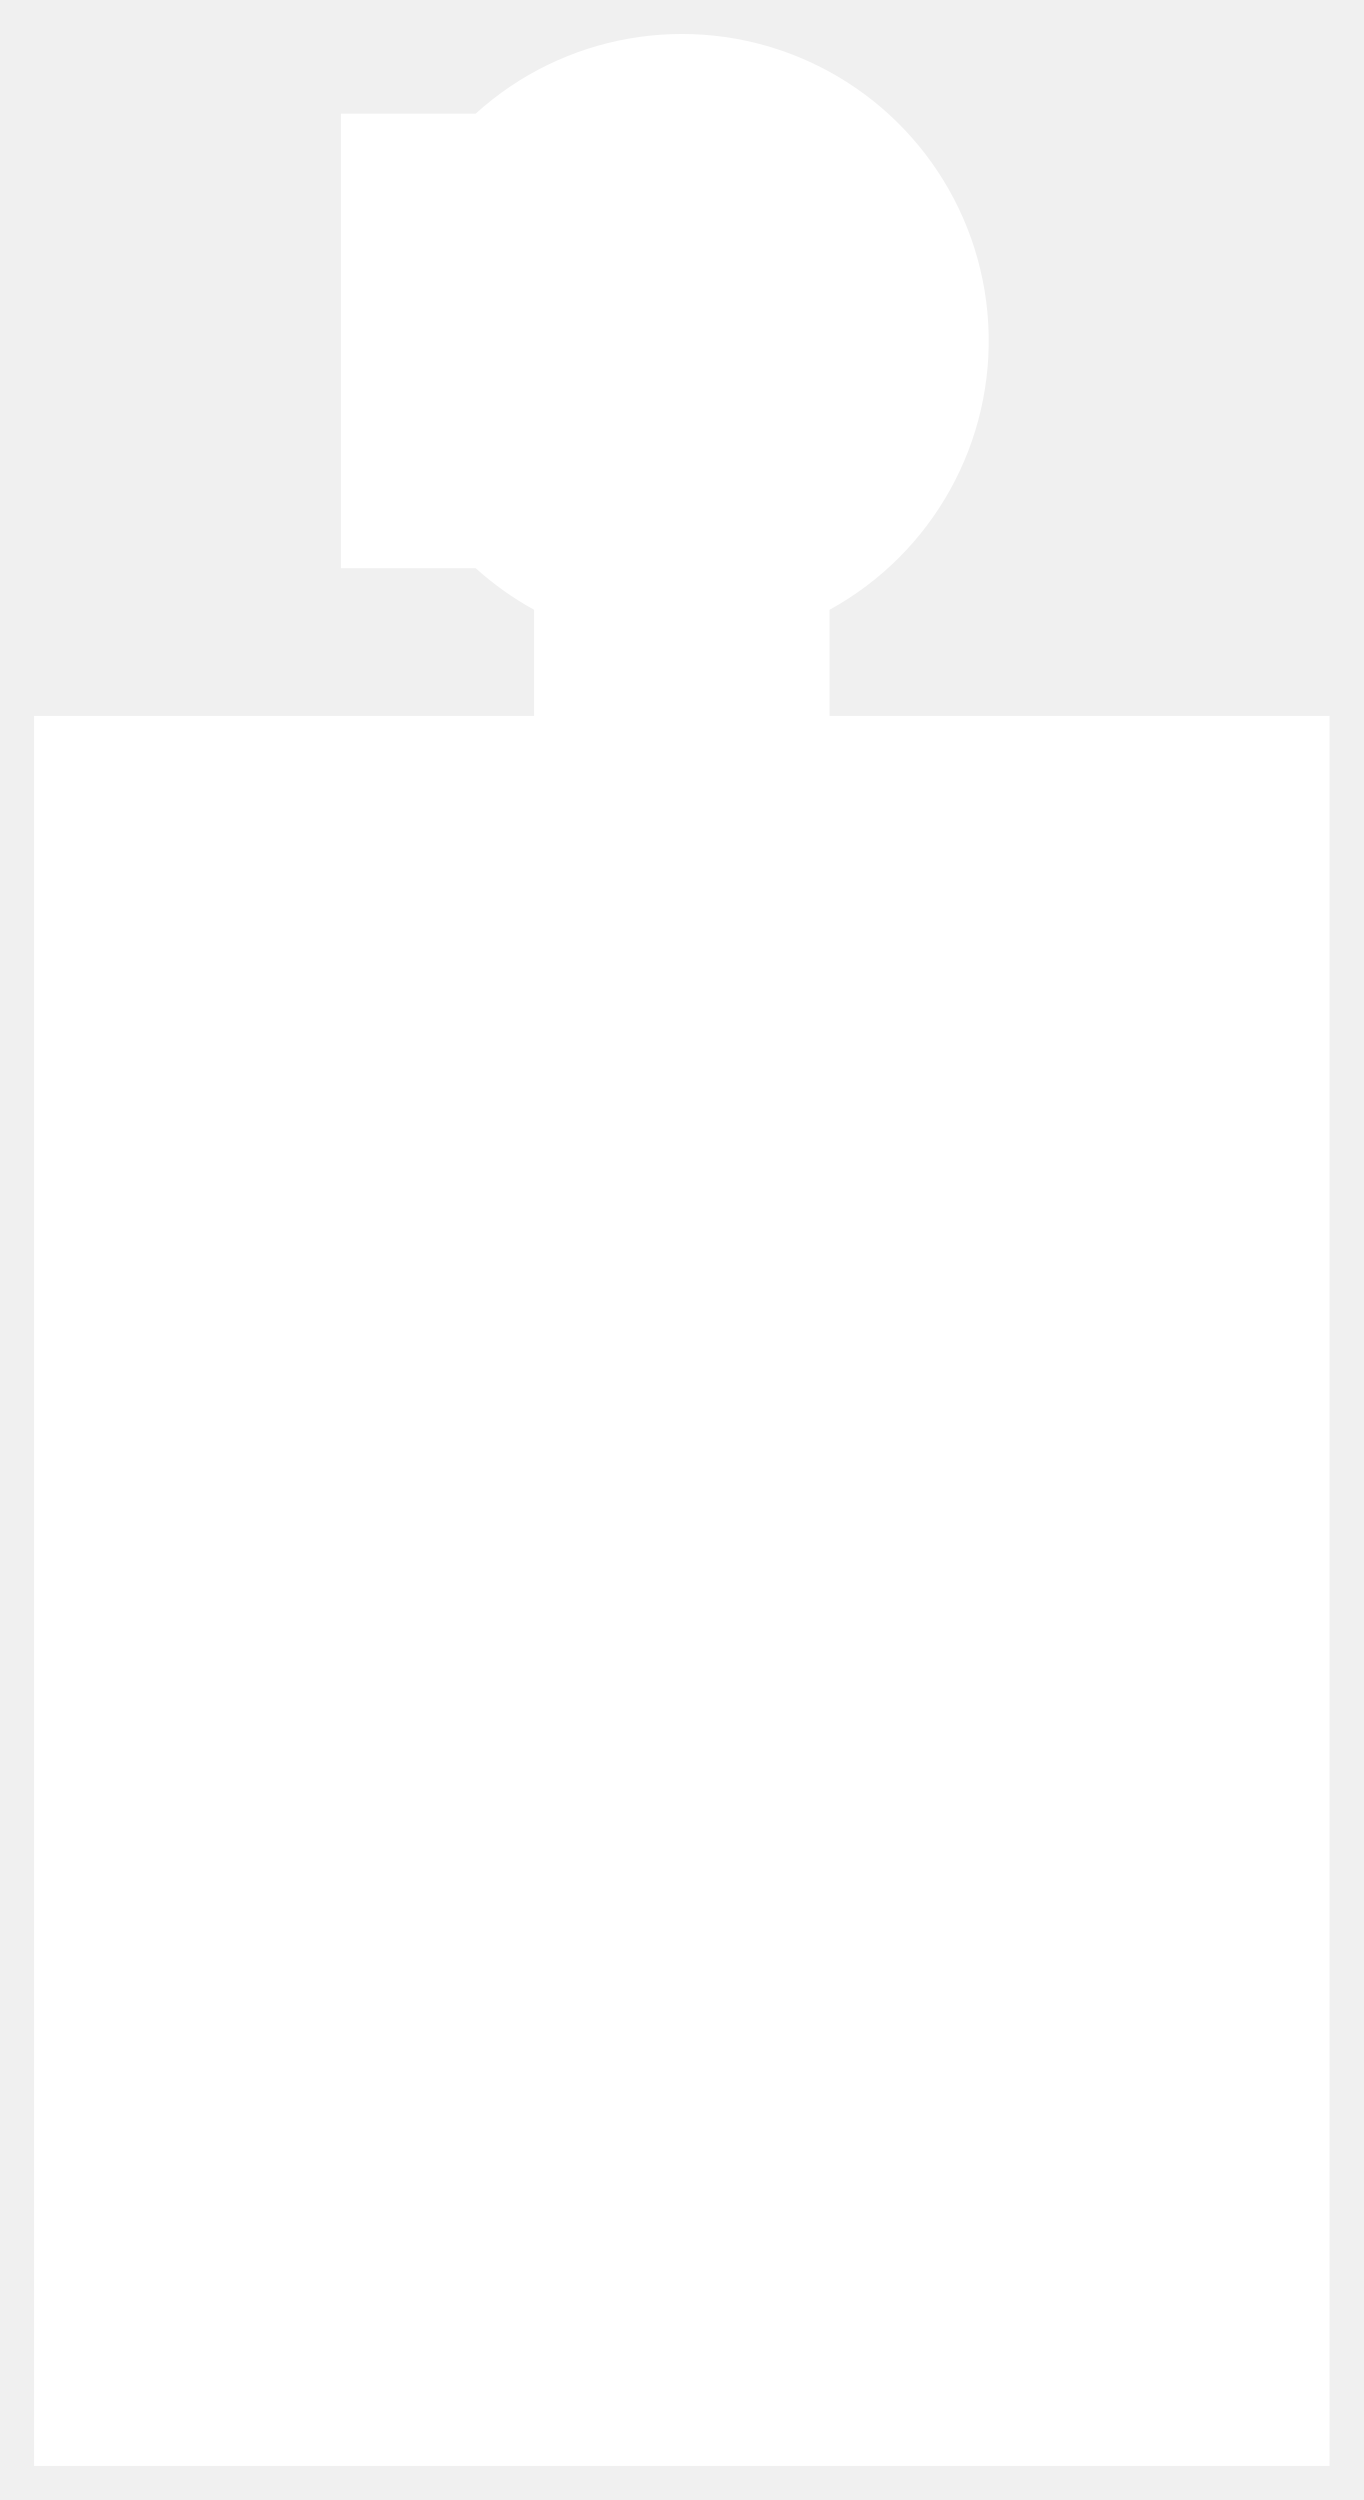
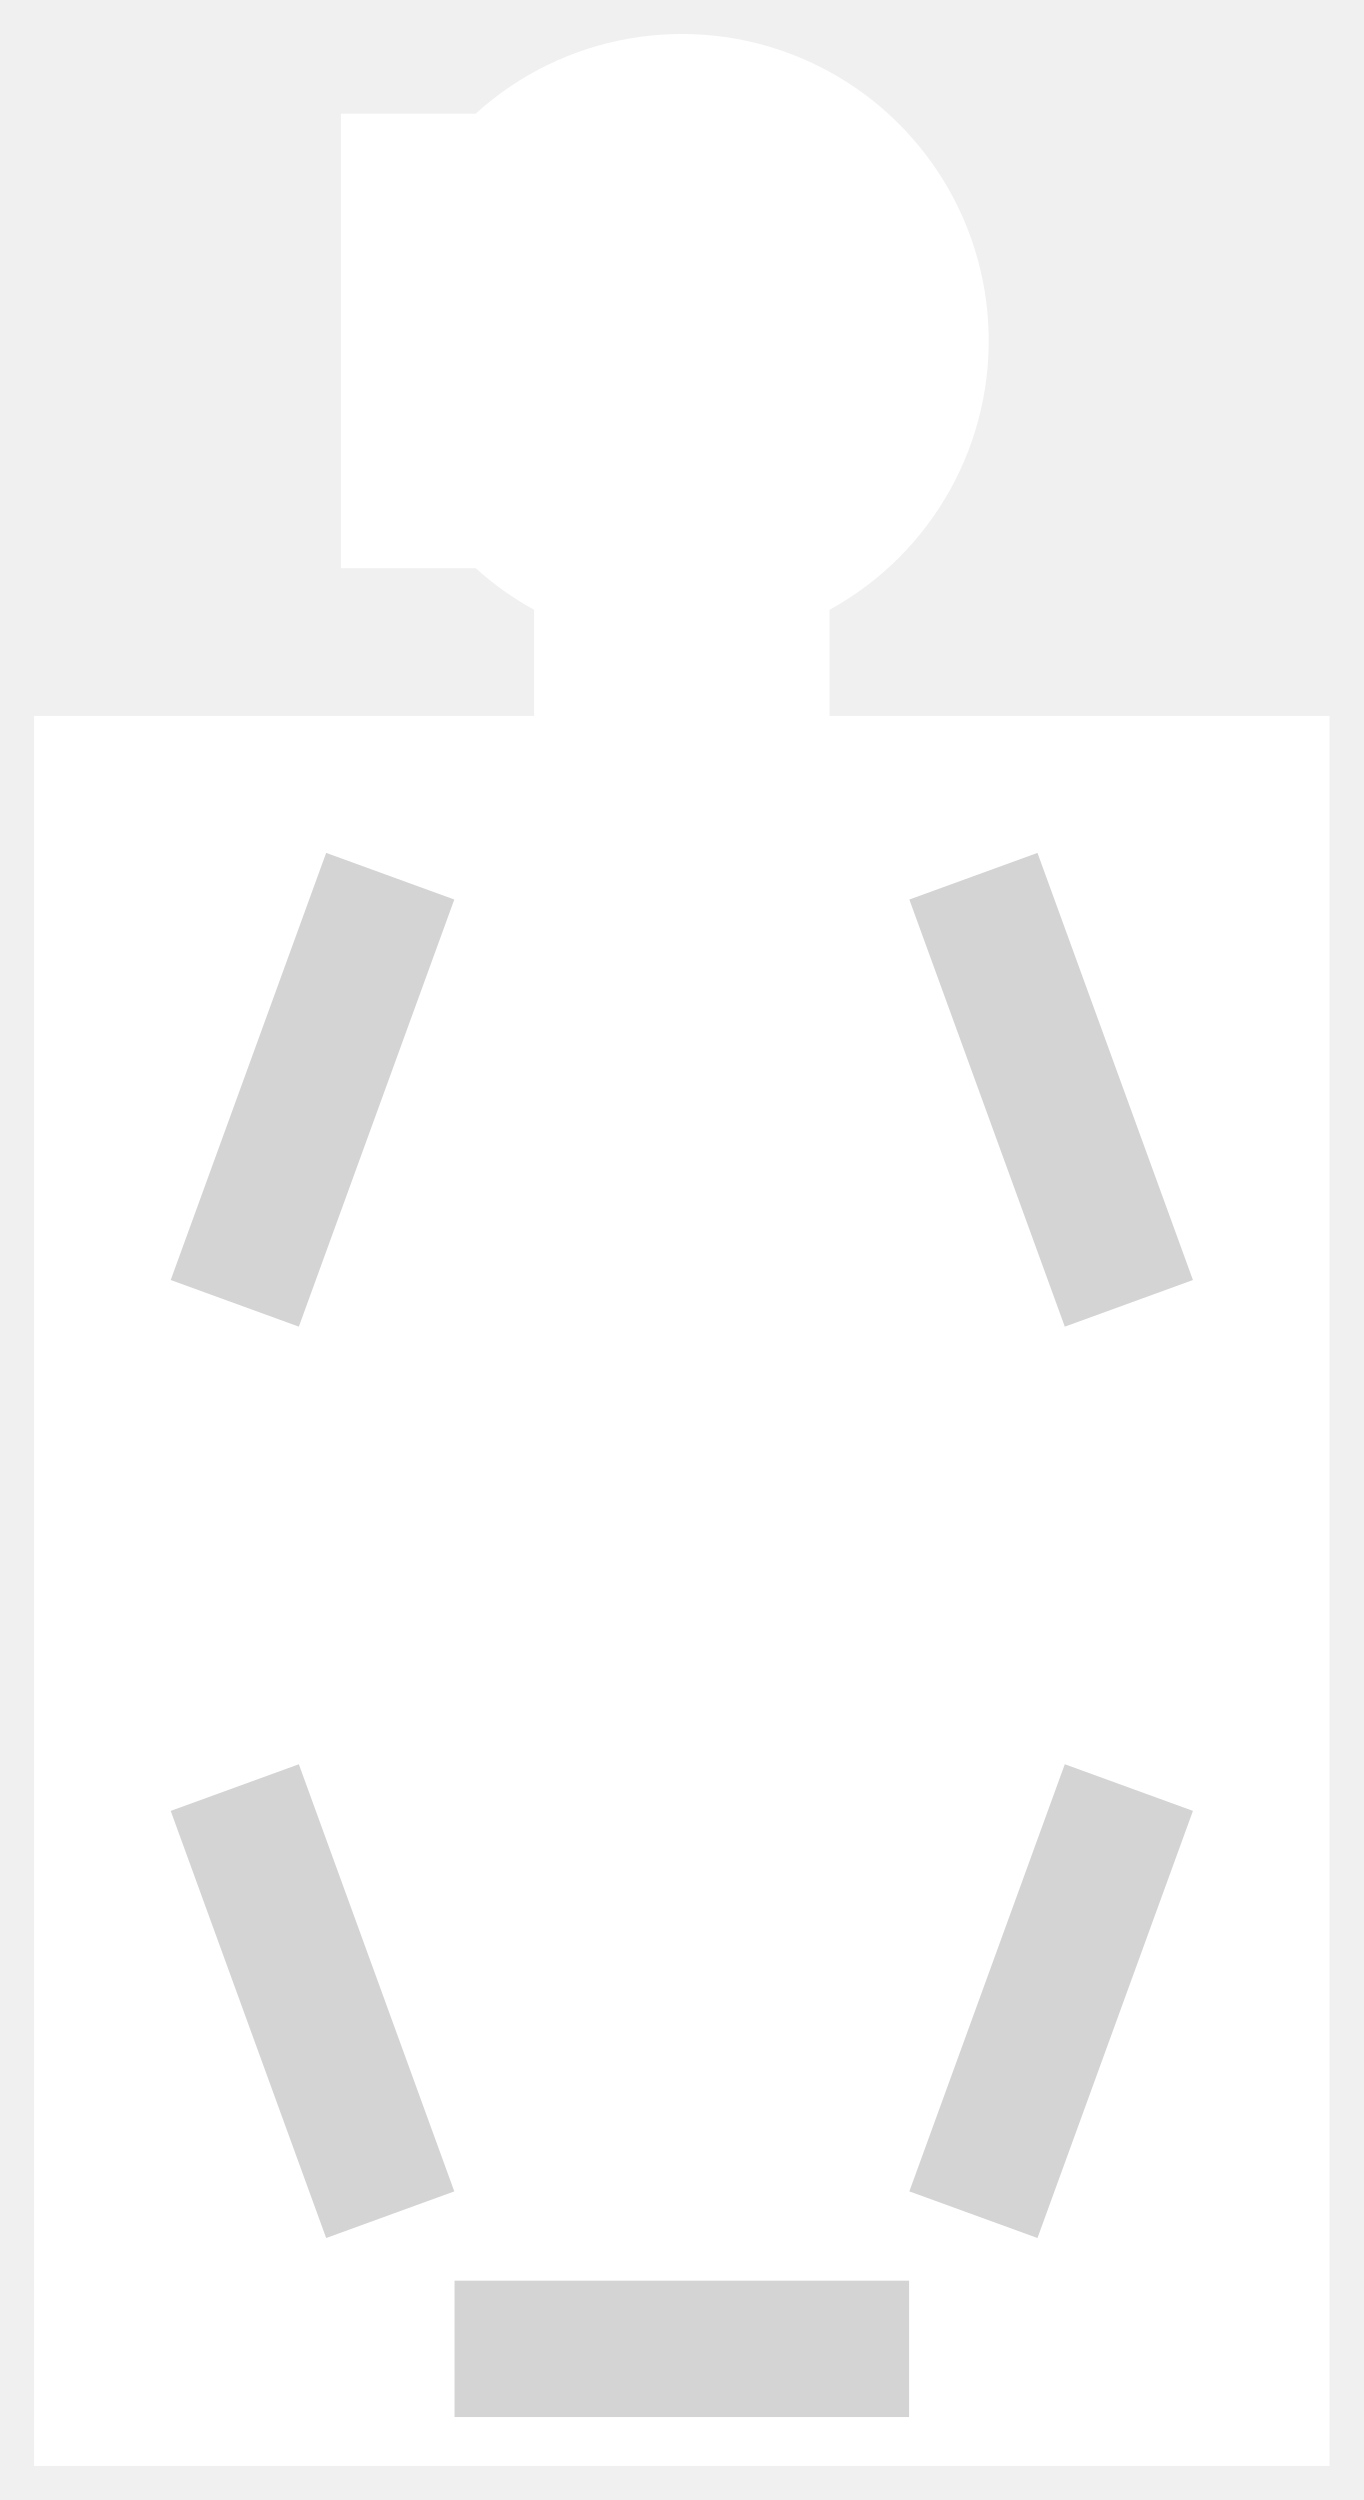
<svg xmlns="http://www.w3.org/2000/svg" viewBox="-6 -14 12 22" fill="#fff">
  <path d="M -5.7 -7.7 H -1.3 V -8.634 A 2.7 2.7 0 0 1 -1.814 -9 H -3 V -13 H -1.814 A 2.7 2.7 0 1 1 1.3 -8.634 V -7.7 H 5.7 V 7.7 H -5.7 Z" />
+   <g fill="#d4d4d4">
+     <rect x="-0.6" y="-2" width="1.2" height="4" transform="translate(-3.25 -4.41) rotate(20)" />
+     <rect x="-0.6" y="-2" width="1.2" height="4" transform="translate(-3.25 3.61) rotate(-20)" />
+     <rect x="-0.6" y="-2" width="1.2" height="4" transform="translate(3.25 -4.41) rotate(-20)" />
+     <rect x="-0.6" y="-2" width="1.2" height="4" transform="translate(3.25 3.61) rotate(20)" />
+     <rect x="-2" y="6.07" width="4" height="1.2" />
+   </g>
</svg>
